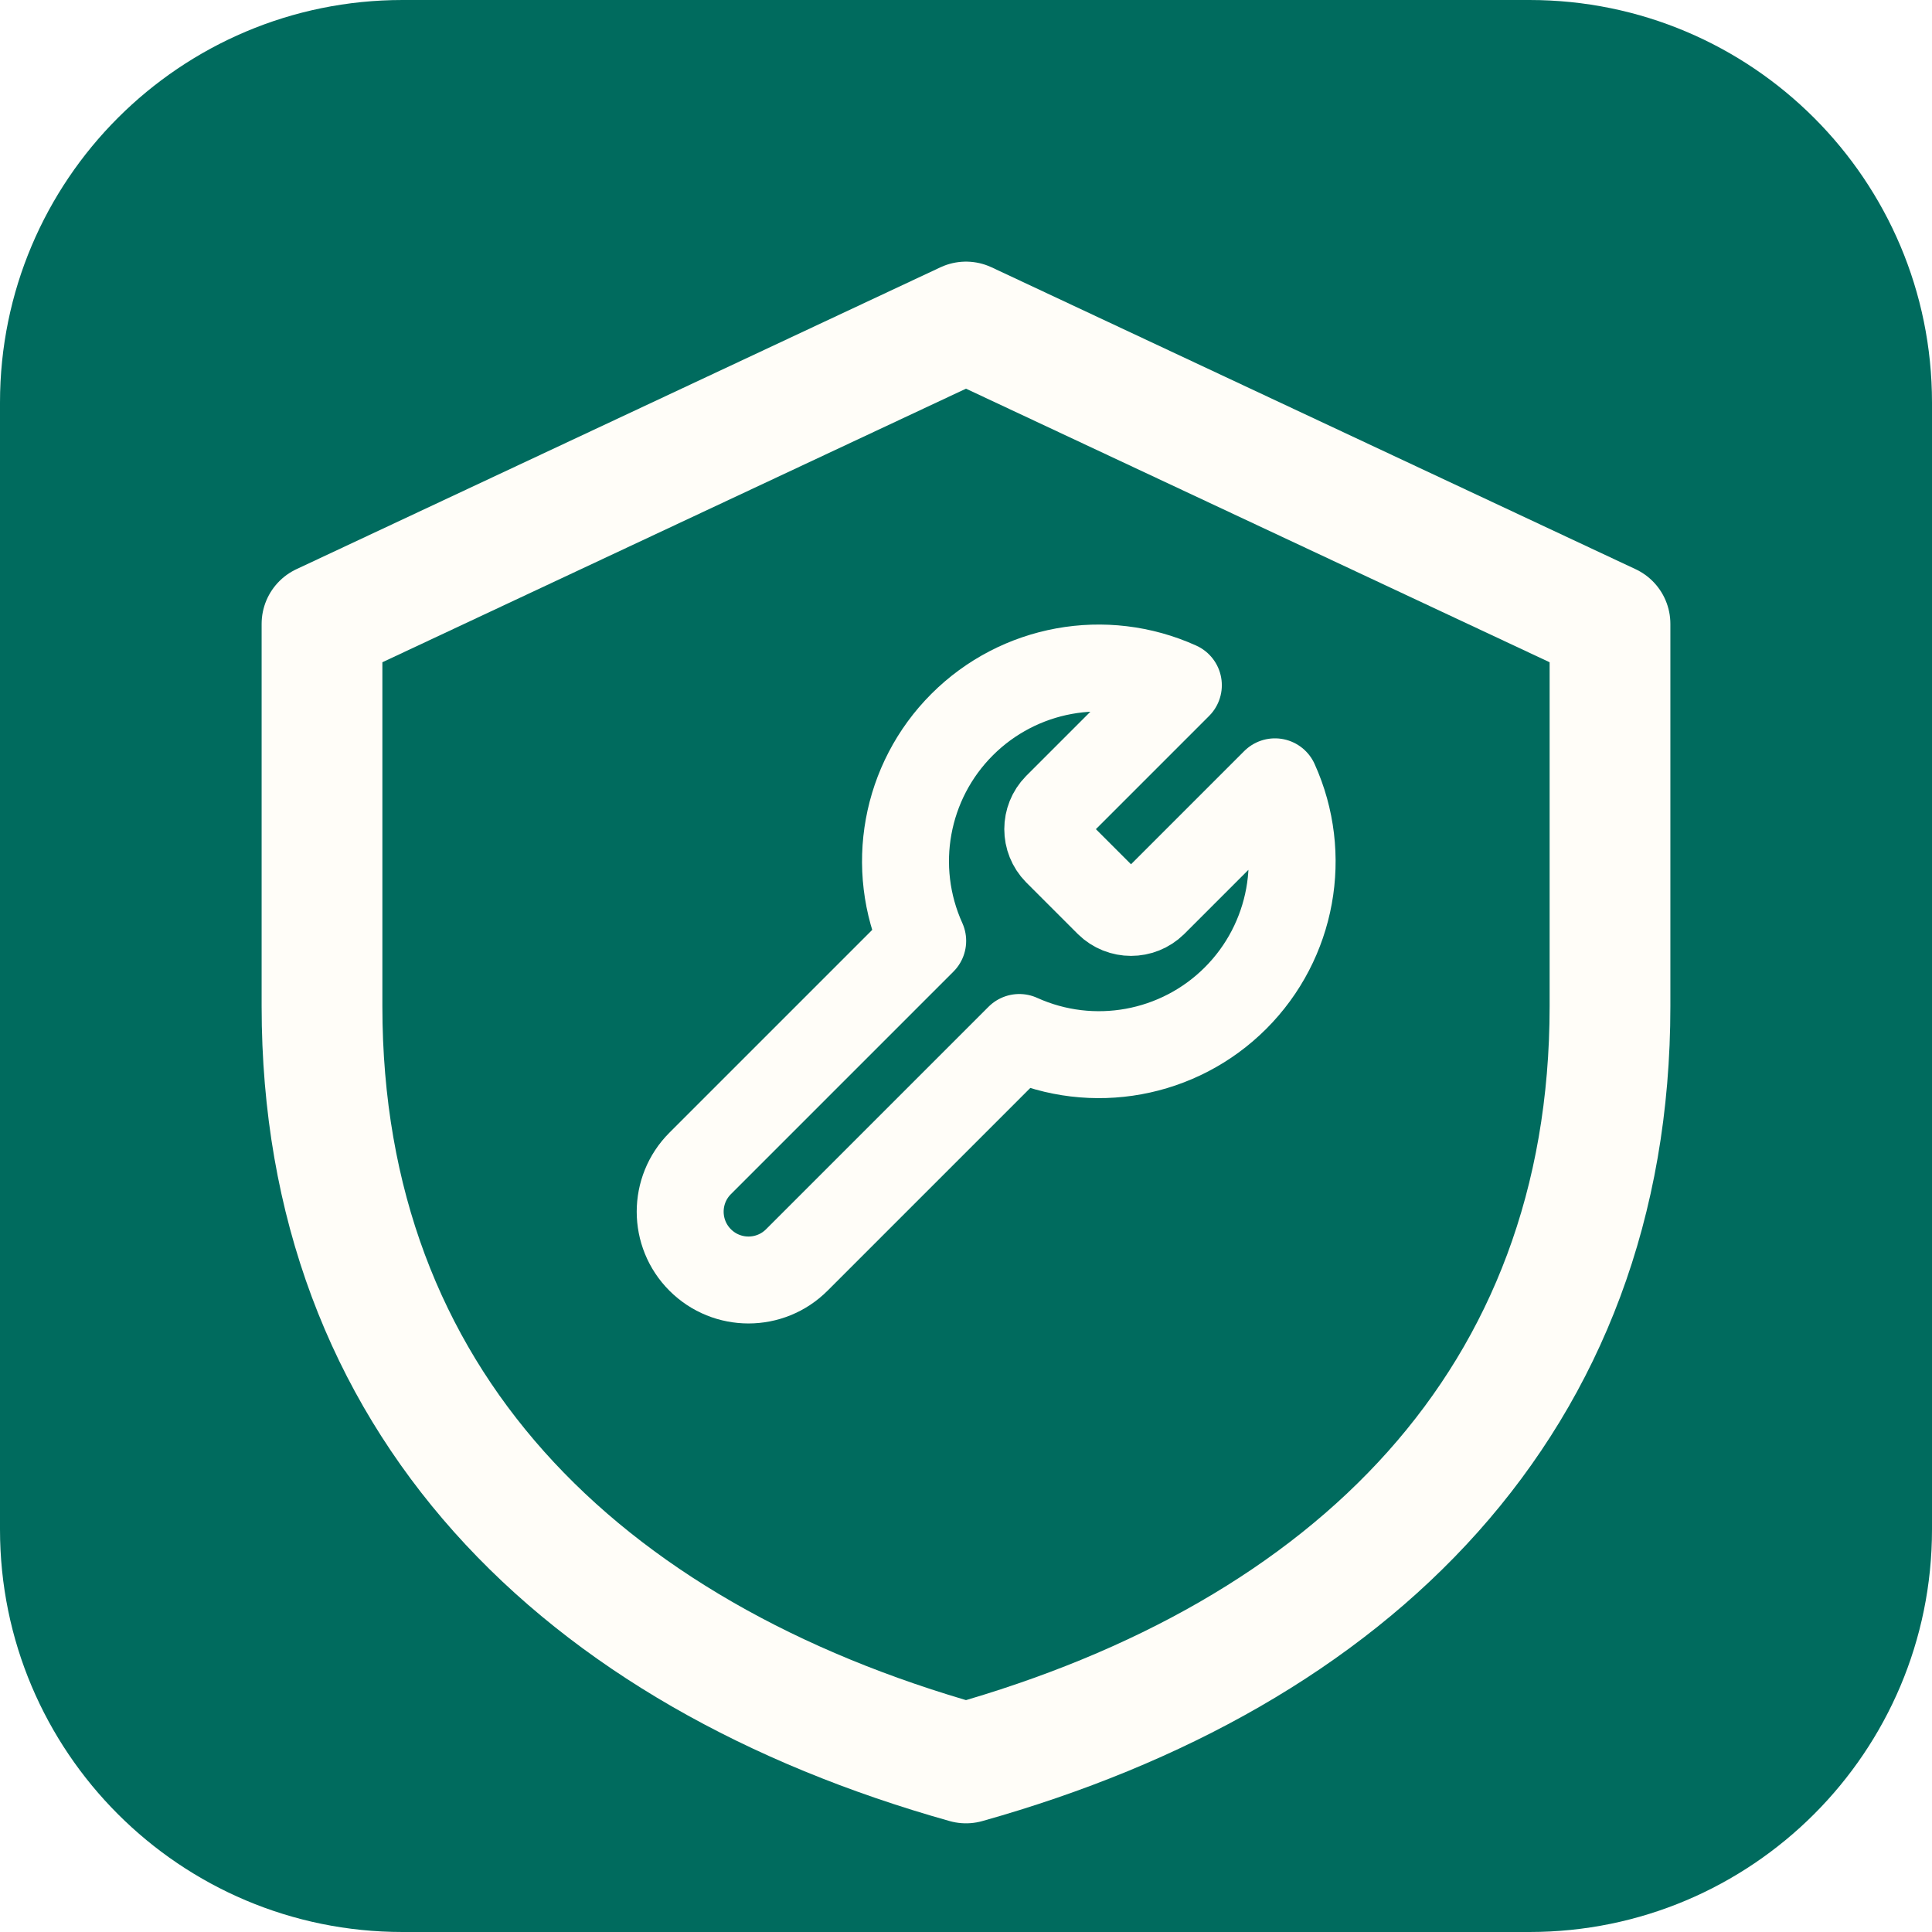
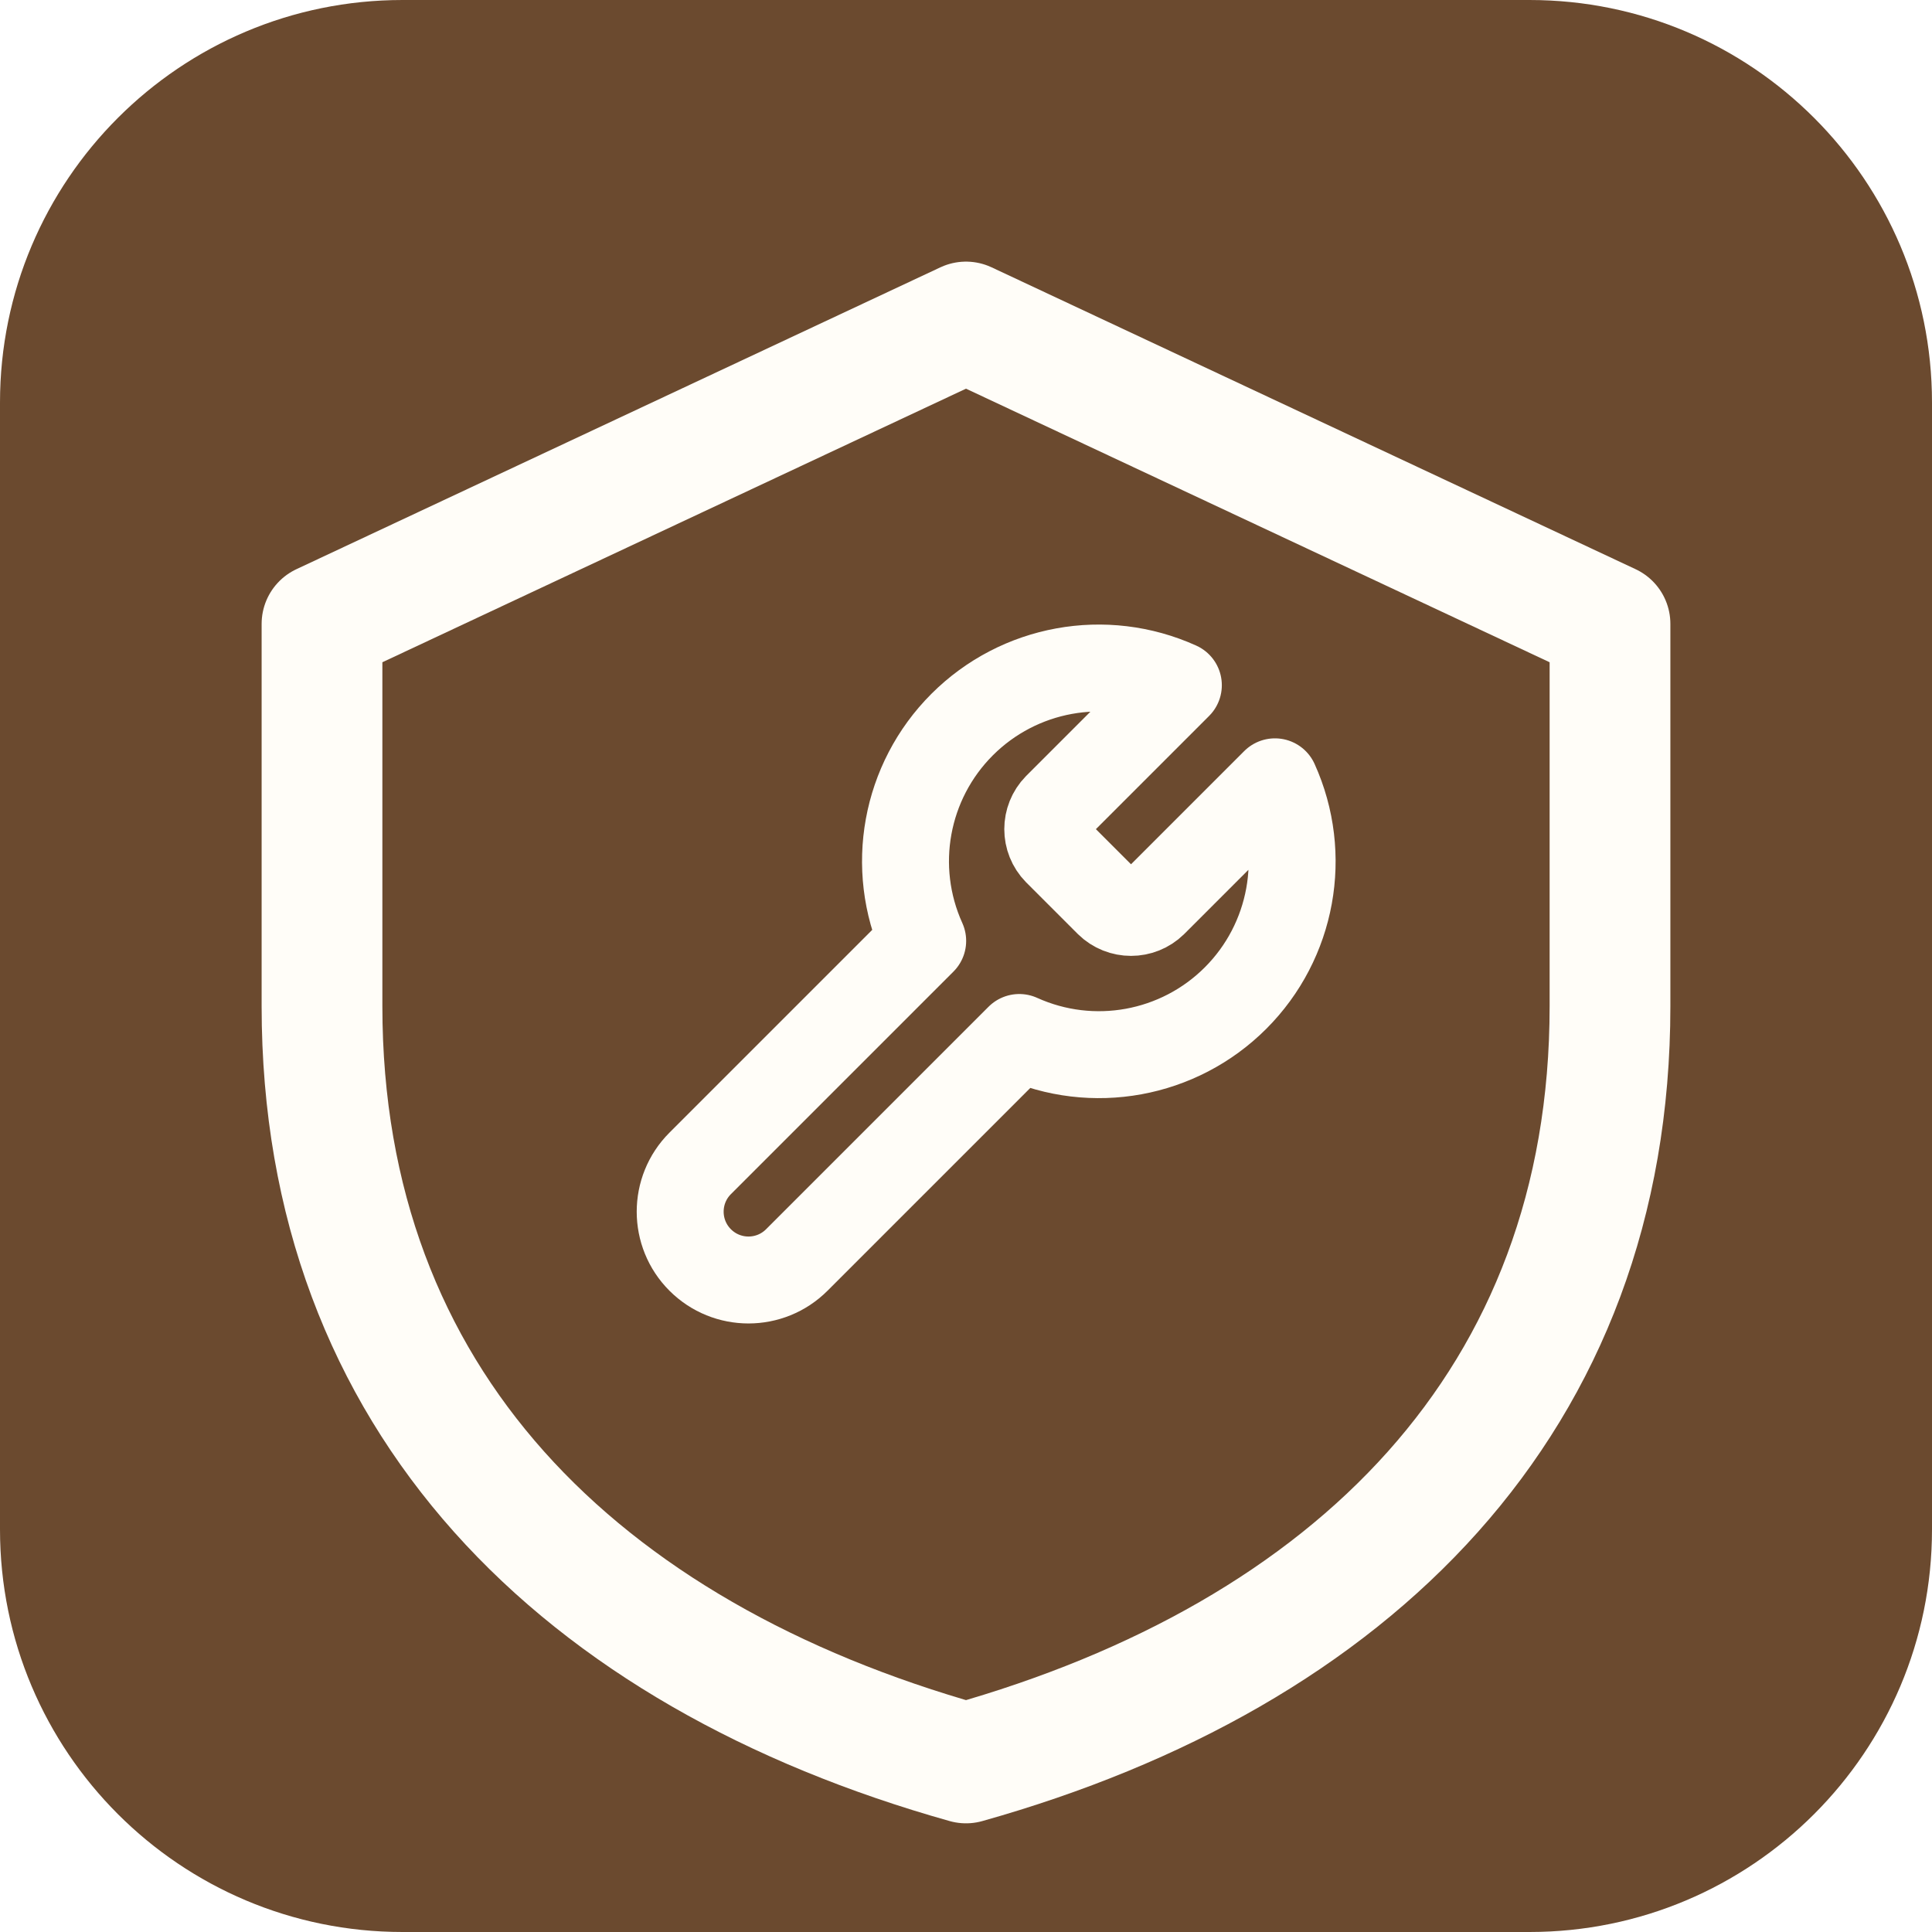
<svg xmlns="http://www.w3.org/2000/svg" viewBox="0 0 48 48" fill="none">
-   <rect width="48" height="48" rx="10" fill="#006b5e" />
+   <rect width="48" height="48" rx="10" fill="#6B4A2F" />
  <path d="M24 8 40 15.5V25c0 9.8-6.4 16.1-16 18.8C14.4 41.1 8 34.8 8 25V15.5L24 8Z" stroke="#fffdf8" stroke-width="3" stroke-linejoin="round" />
  <g transform="translate(14.5,15) scale(0.8)" stroke="#fffdf8" stroke-width="2.7" stroke-linecap="round" stroke-linejoin="round">
    <path d="M14.7 6.3a1 1 0 0 0 0 1.4l1.6 1.6a1 1 0 0 0 1.4 0l3.77-3.77a6 6 0 0 1-7.94 7.94l-6.91 6.91a2.12 2.12 0 0 1-3-3l6.91-6.91a6 6 0 0 1 7.94-7.94l-3.76 3.76z" />
  </g>
</svg>
